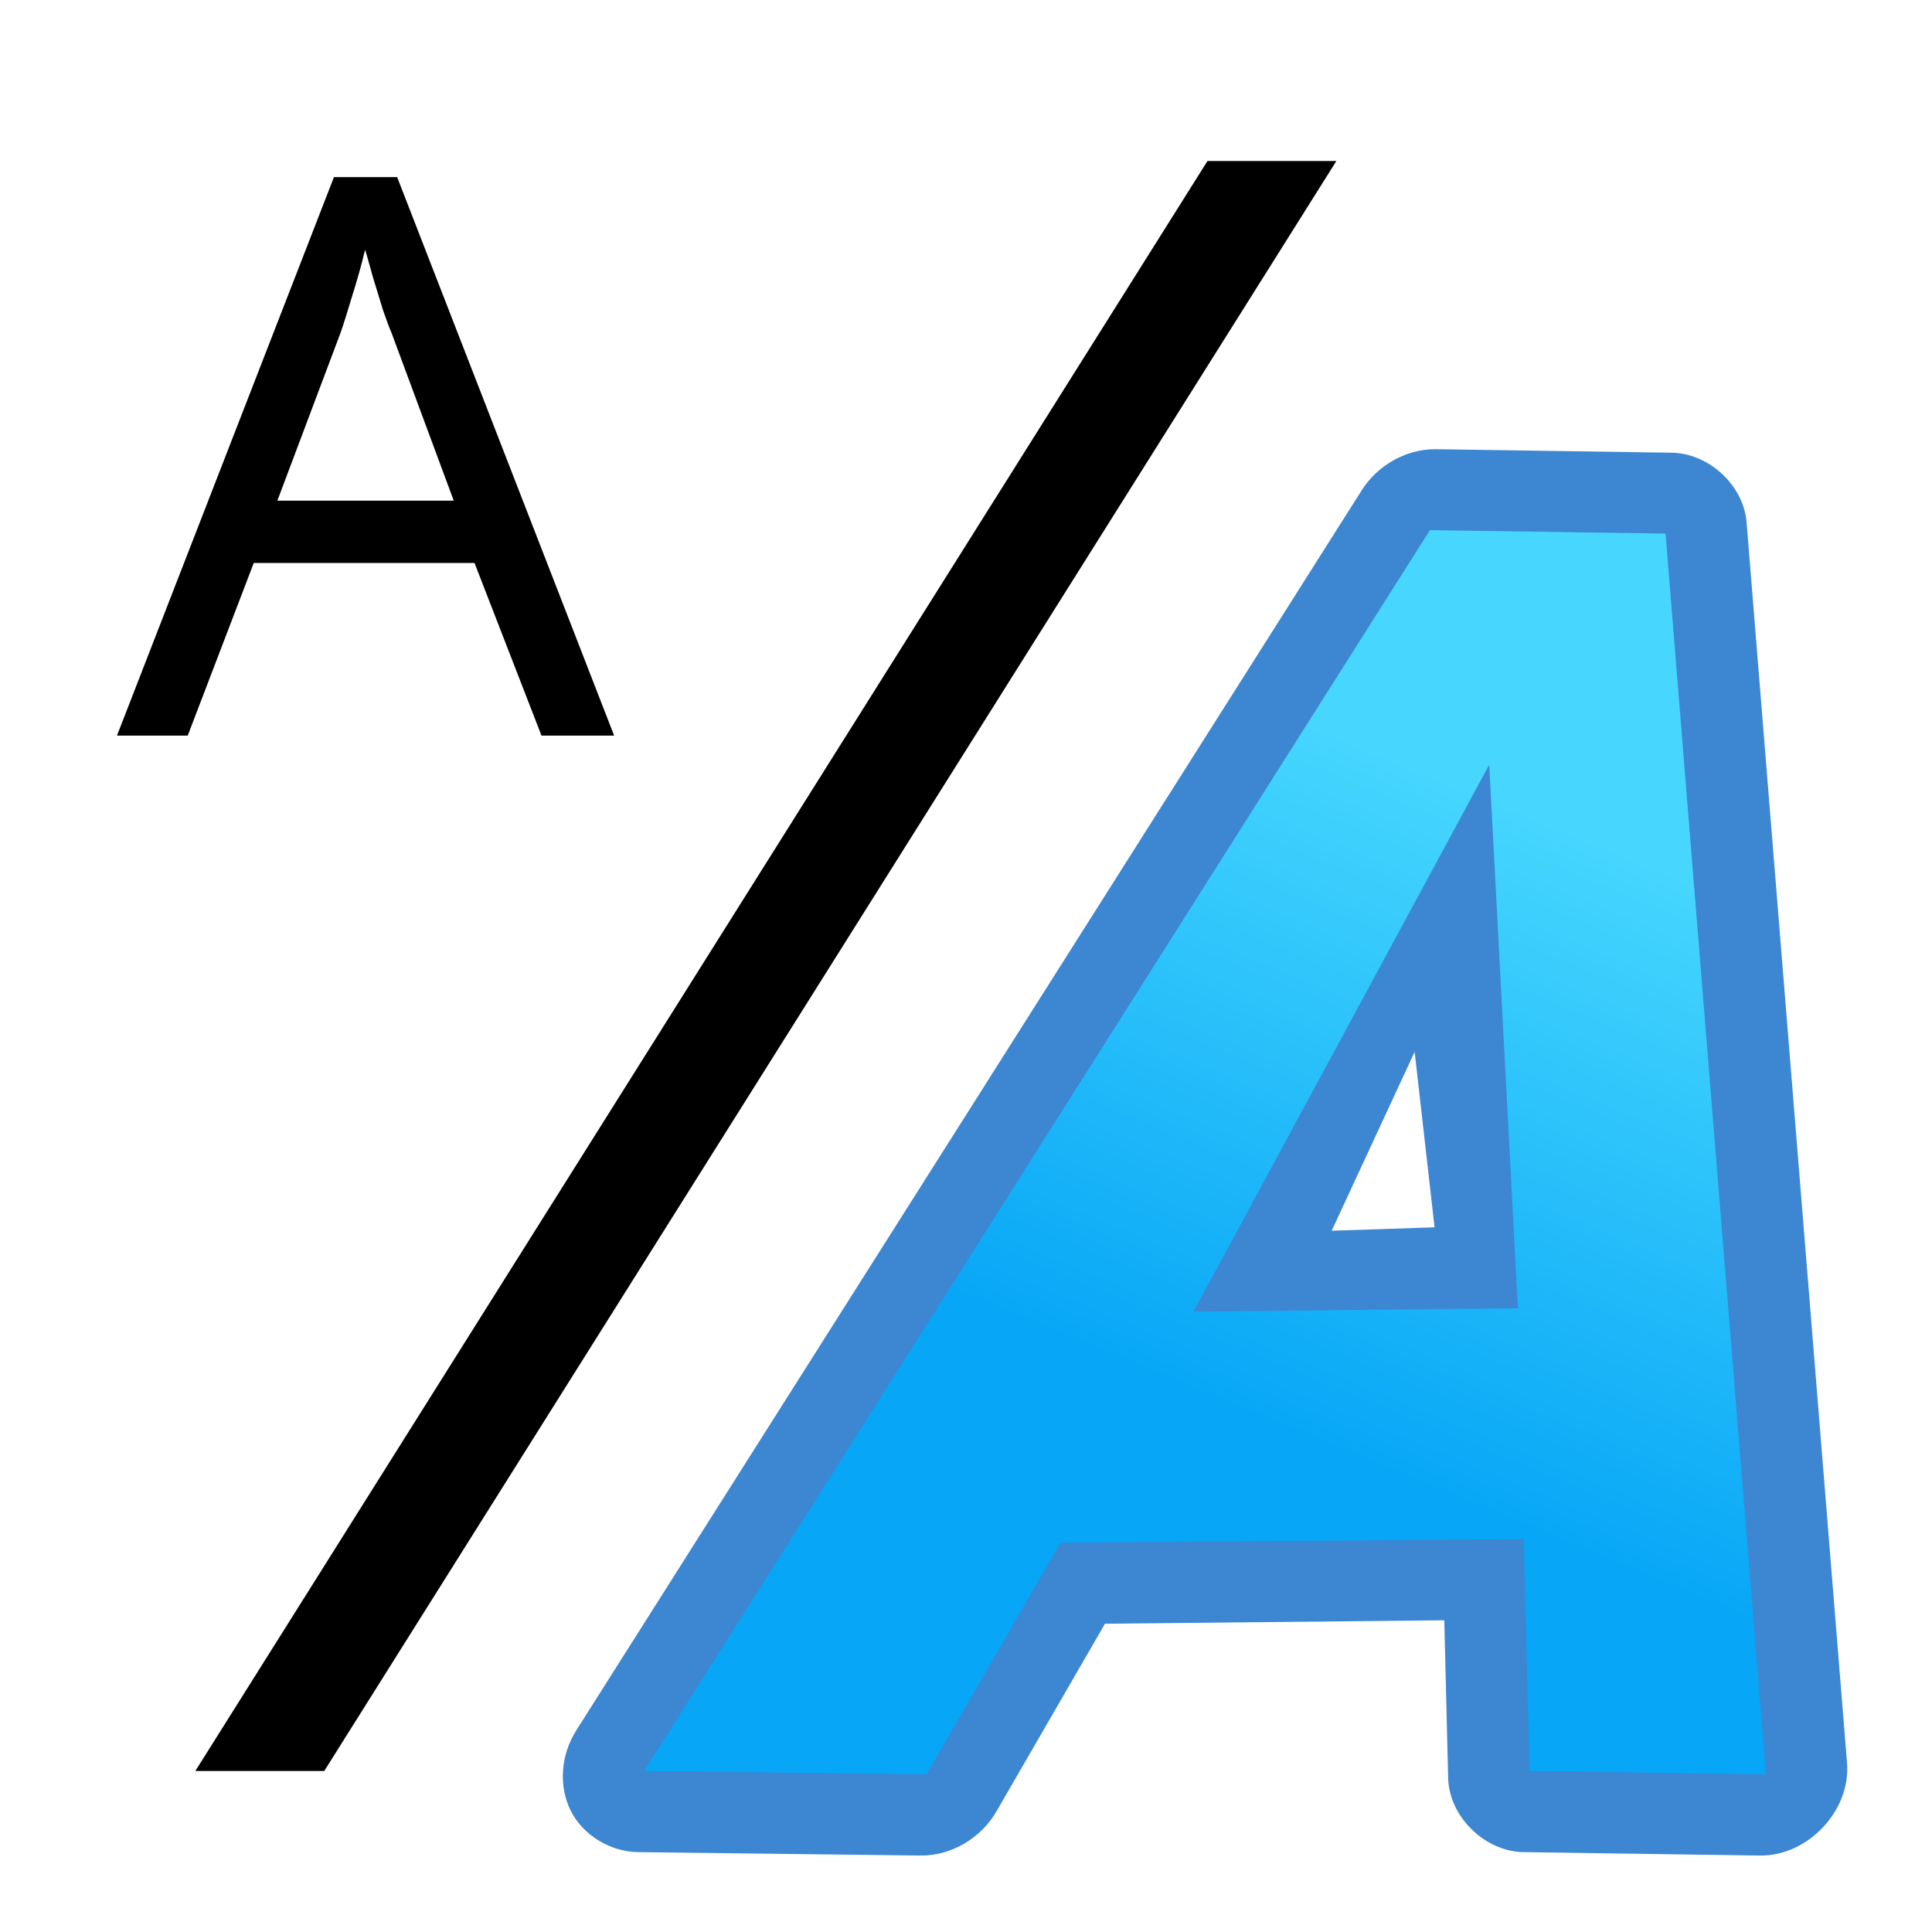
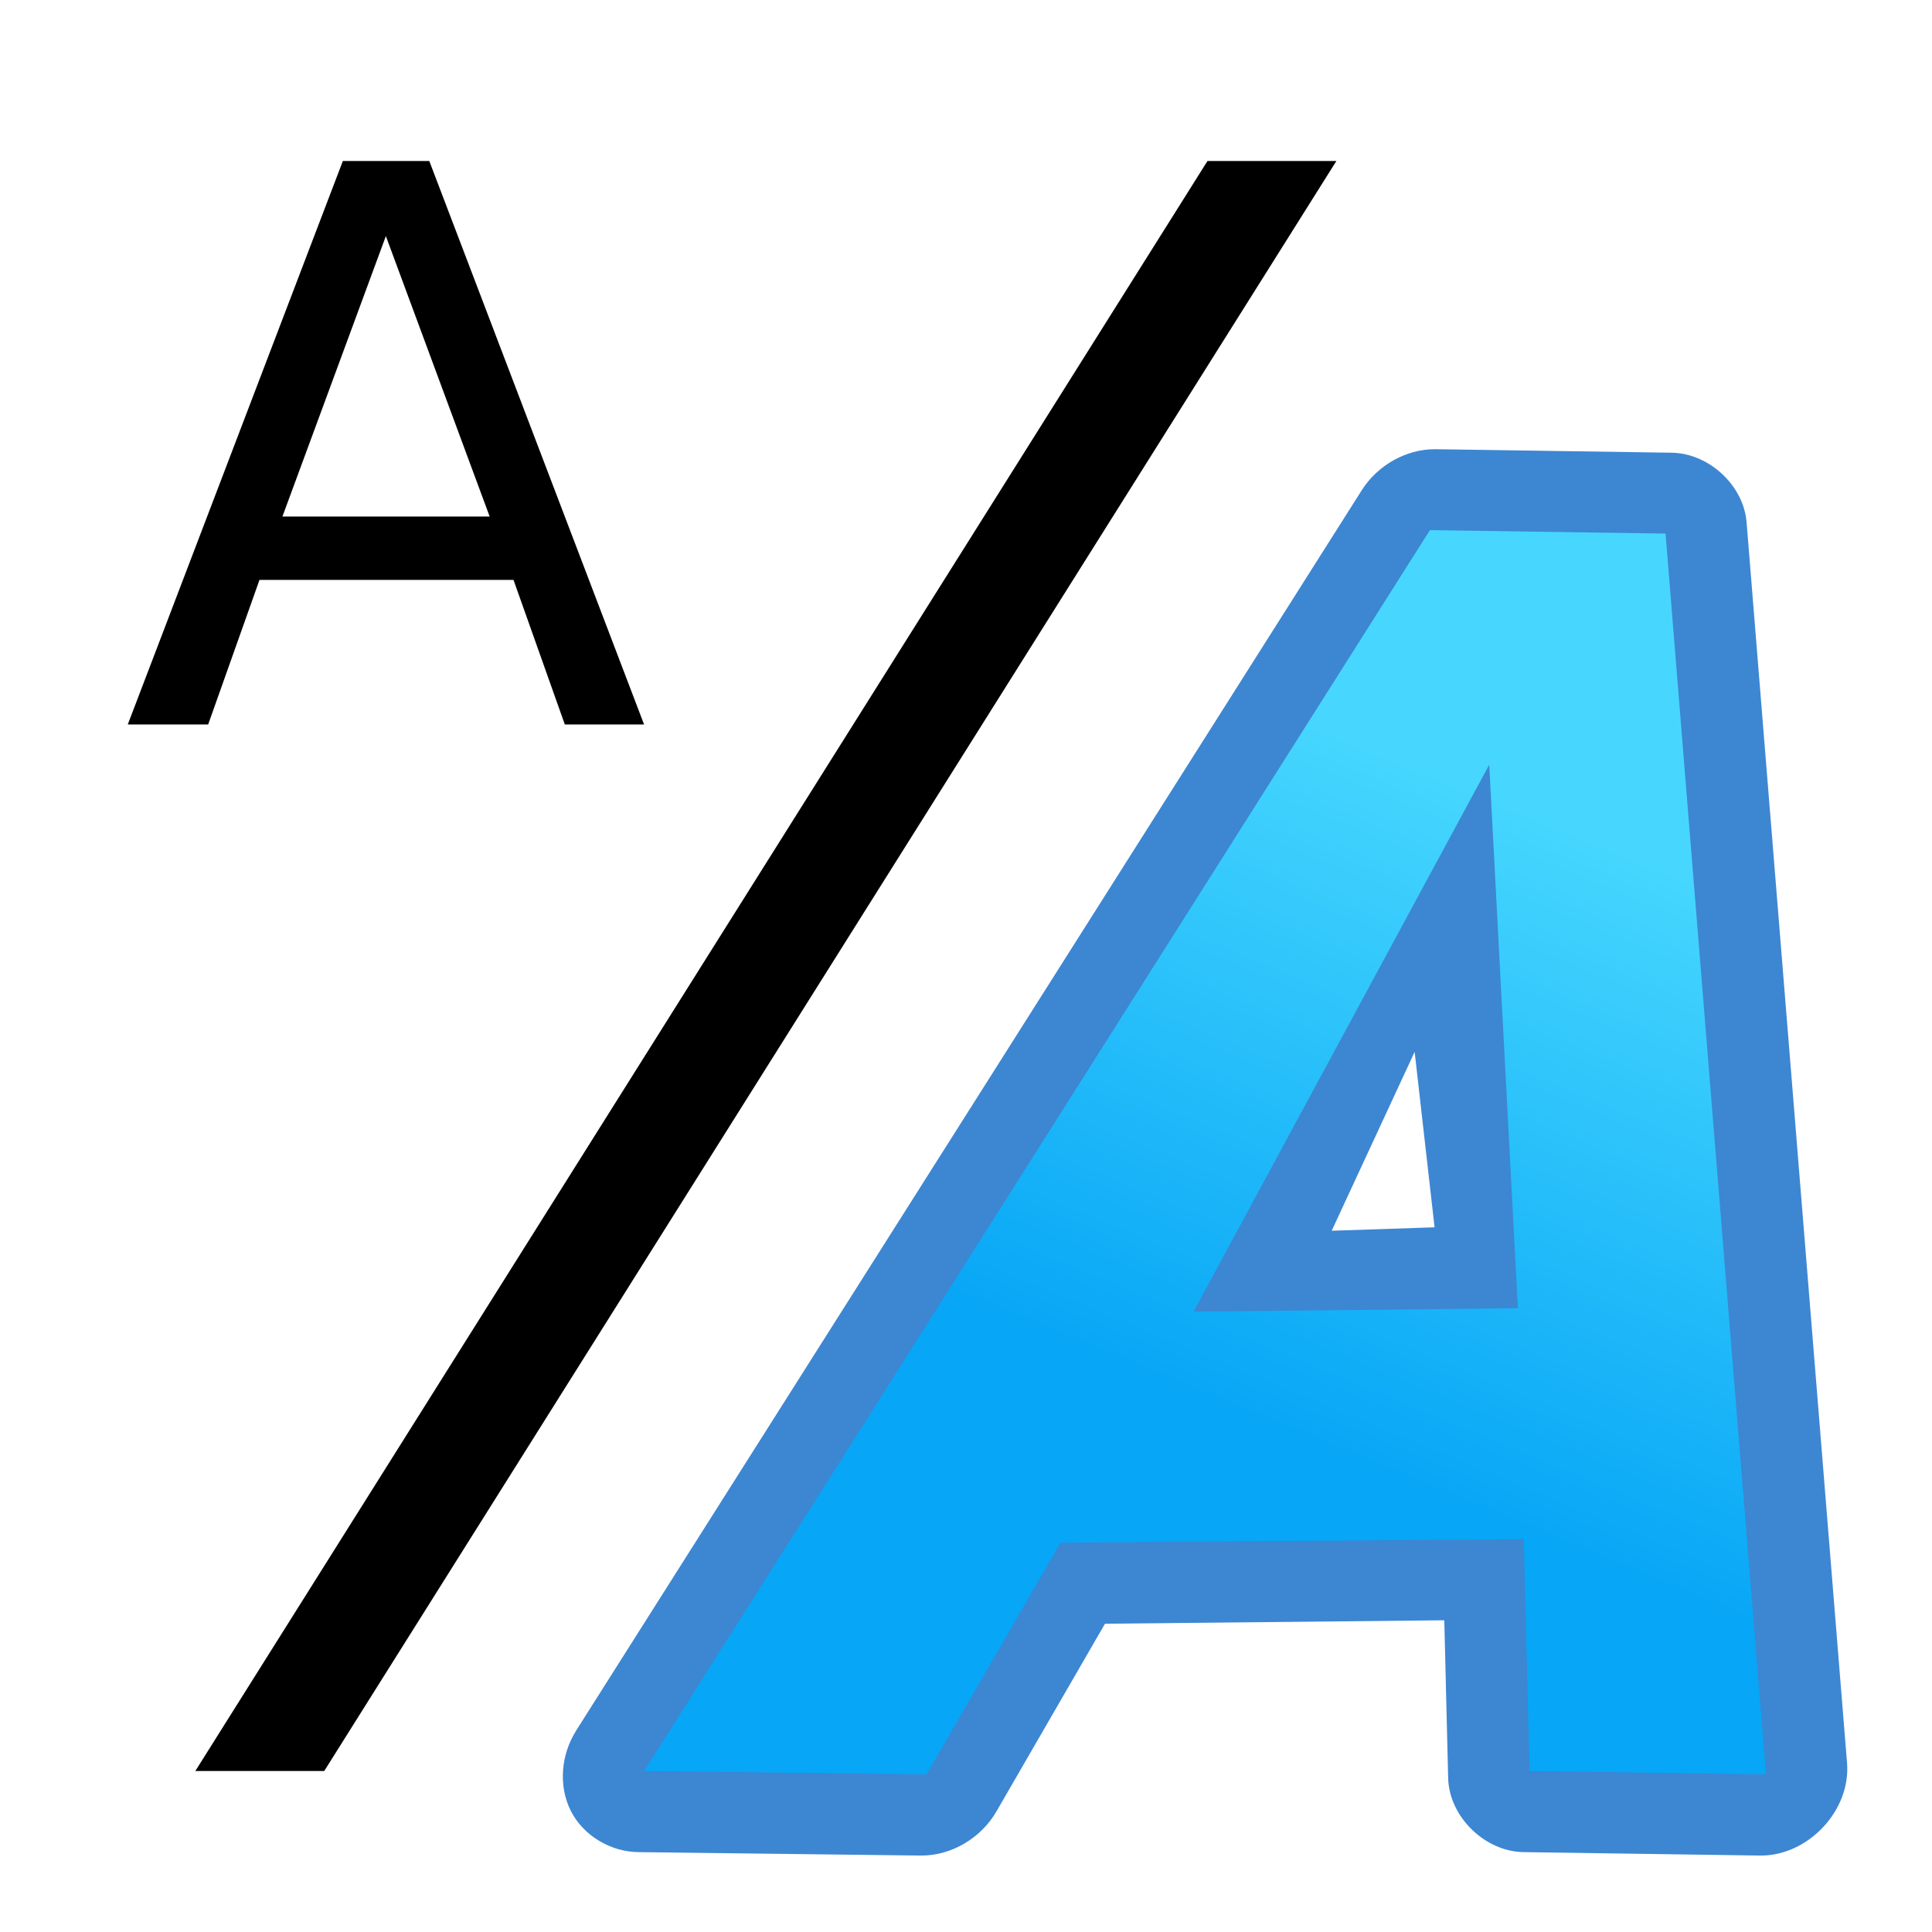
<svg xmlns="http://www.w3.org/2000/svg" height="24" viewBox="0 0 24 24" width="24">
  <linearGradient id="a" gradientUnits="userSpaceOnUse" x1="20.518" x2="24.545" y1="23.371" y2="13.208">
    <stop offset="0" stop-color="#07a6f6" />
    <stop offset="1" stop-color="#47d7fe" />
  </linearGradient>
  <g transform="scale(.75)">
-     <text font-family="sans-serif" font-size="12.906" letter-spacing="0" stroke-width=".323" word-spacing="0" x="1.937" y="12.182">
-       <tspan stroke-width=".323" x="1.937" y="12.182">A</tspan>
-     </text>
+     <path d="m6.349 4.028-1.727 4.682h3.46zm-.718-1.254h1.443l3.586 9.408h-1.323l-.857-2.414h-4.241l-.857 2.414h-1.342z" stroke-width=".323" transform="matrix(.9920304 0 0 .9920304 .092682 -.085398)" />
    <path d="m21.676 3.15h2.135v31.498h-2.135z" transform="matrix(1 0 -.5322254 .8466027 0 0)" />
    <path d="m23.767 7.44c-.485 0-.953.271-1.211.678l-13.018 20.553c-0.0.001-0.0.001 0 .002-.243.386-.293.901-.086 1.316.207.416.667.686 1.127.688h.002l4.678.057c.506.001.992-.294 1.244-.729l1.799-3.111 5.62-.057.064 2.615c.017.645.617 1.224 1.262 1.225l3.917.057c.785.001 1.49-.746 1.428-1.531l-1.664-20.553c-.051-.621-.638-1.153-1.26-1.152zm-.336 9.982.33 2.906-1.704.057z" fill="#0563c4" fill-opacity=".773" />
    <path d="m25.9 25.494-7.666.057-1.821 3.839-4.685-.057 10.883-20.552 3.909.057 3.797 20.552-3.922-.057zm-5.86-3.769 5.366-.057-1.409-9.002z" fill="url(#a)" transform="matrix(1 0 -.1038118 1 1.984232 0)" />
  </g>
</svg>
